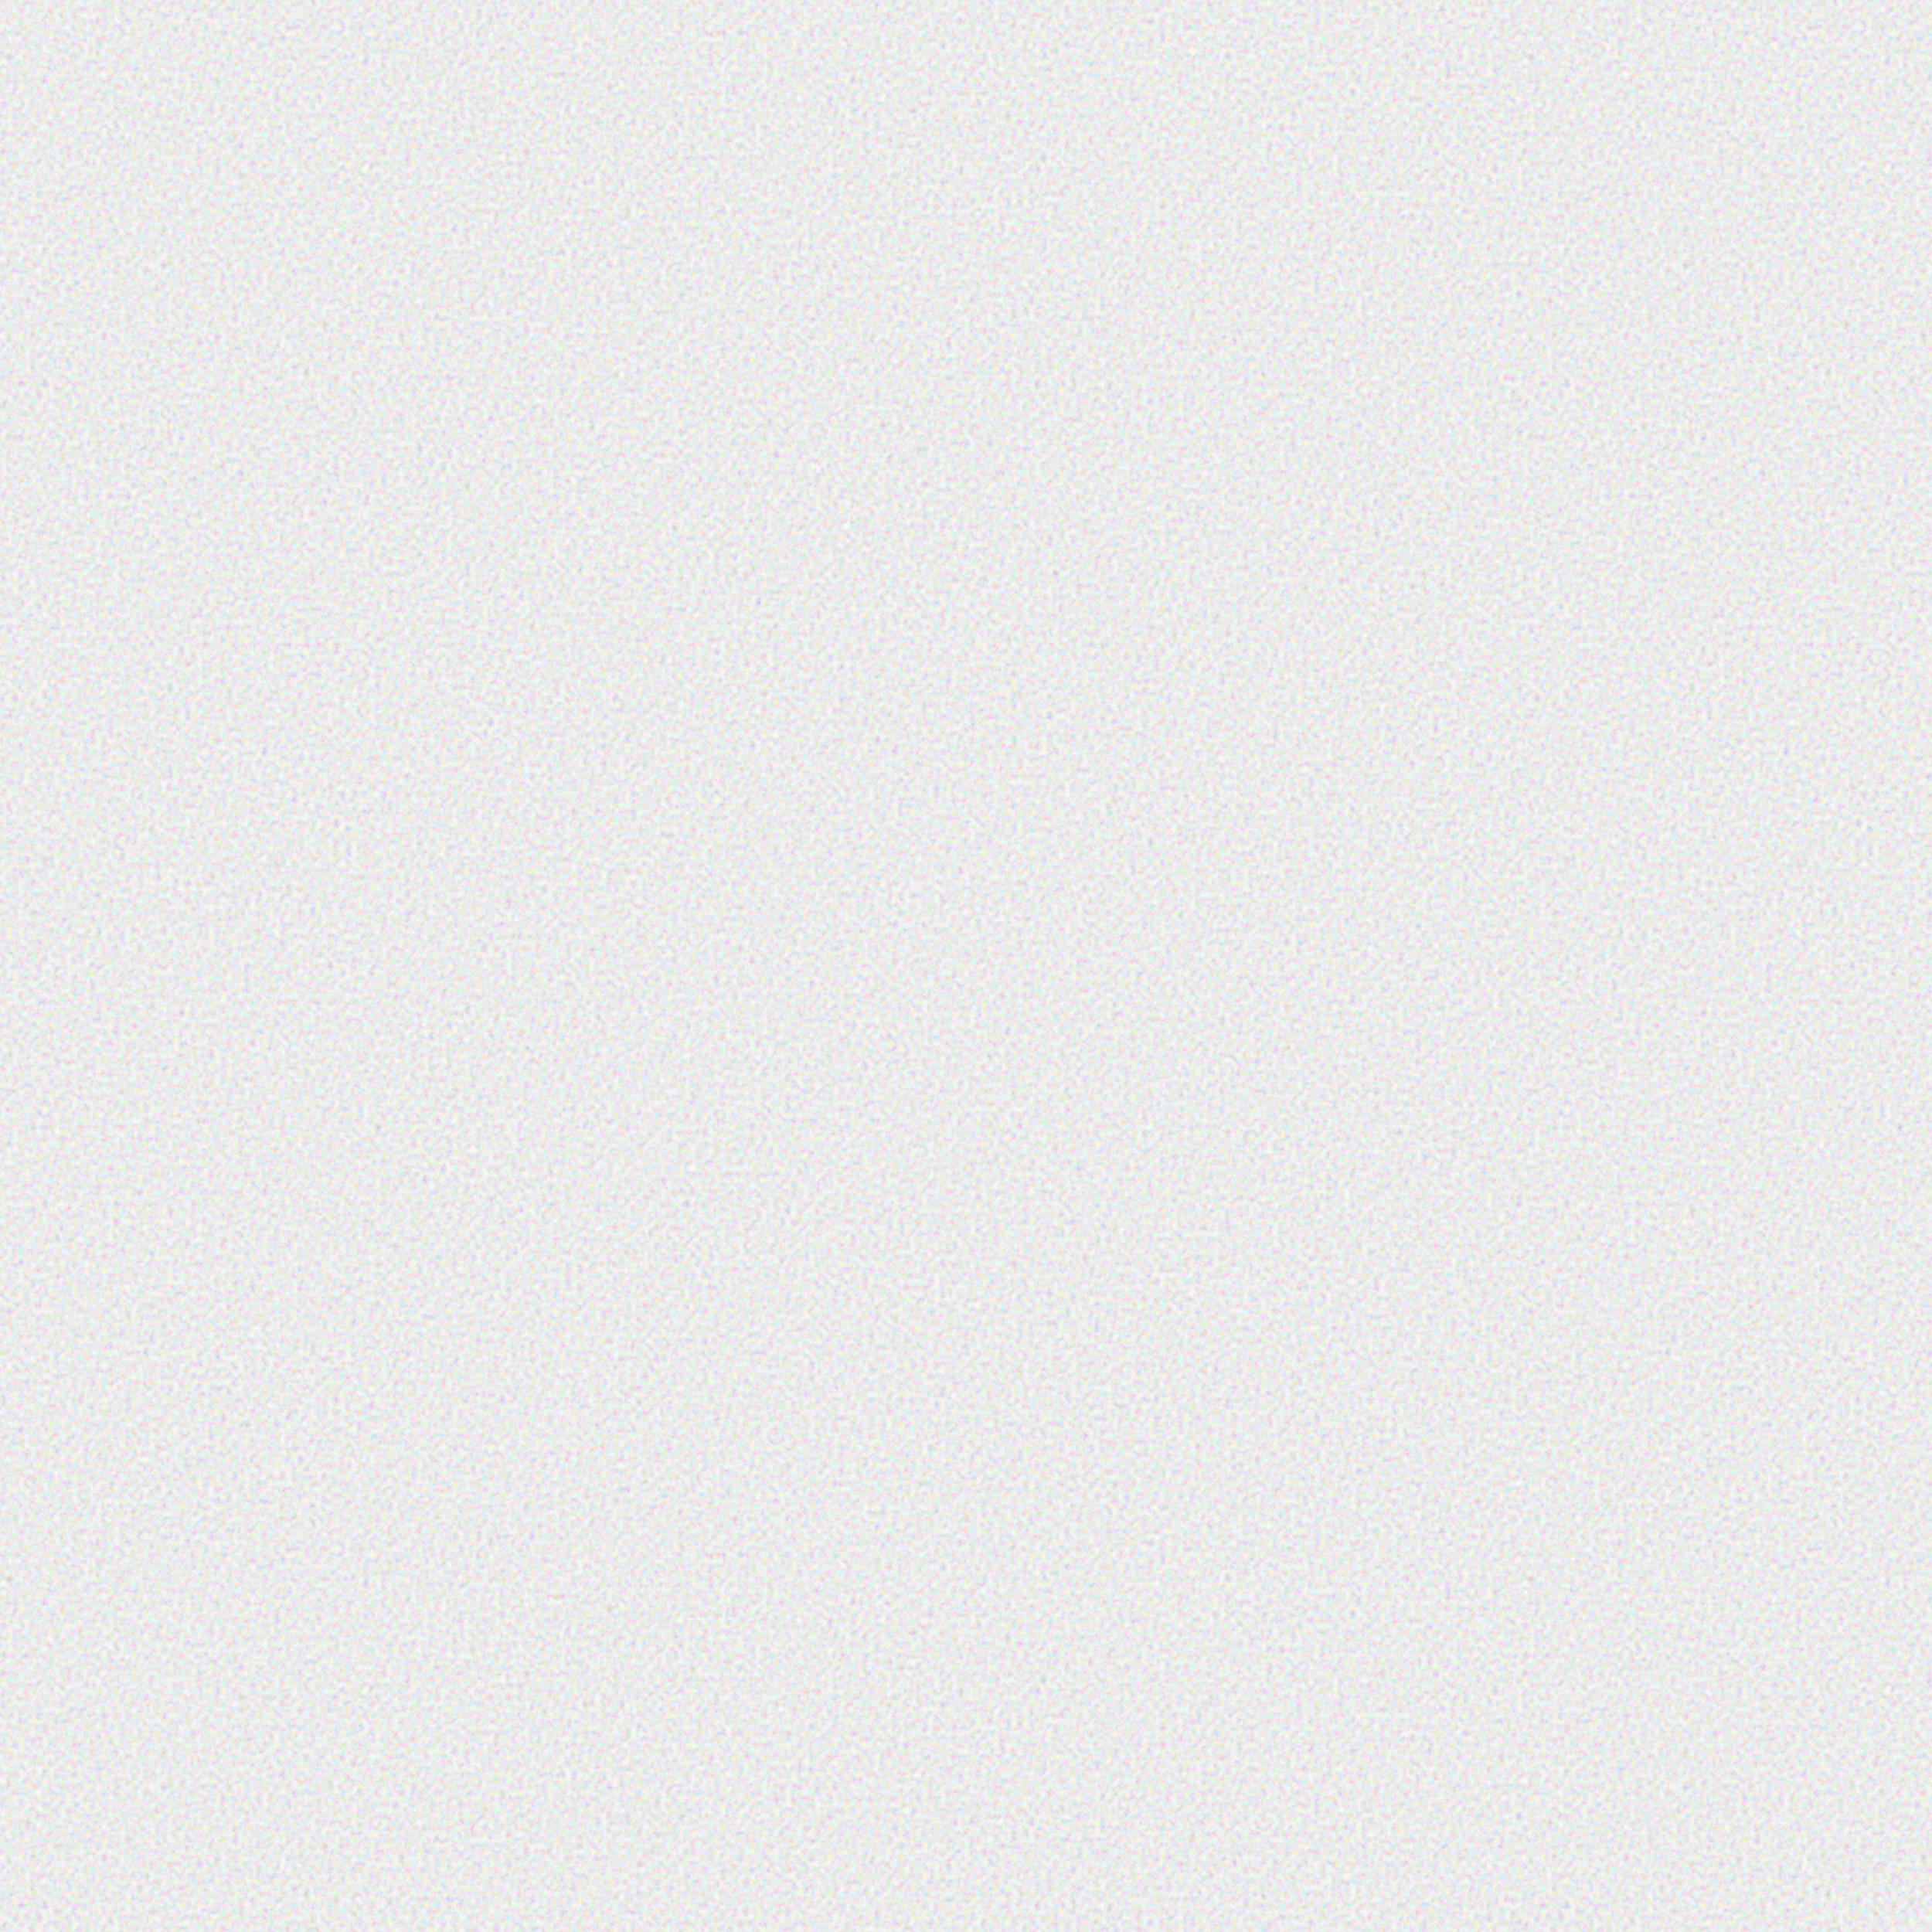
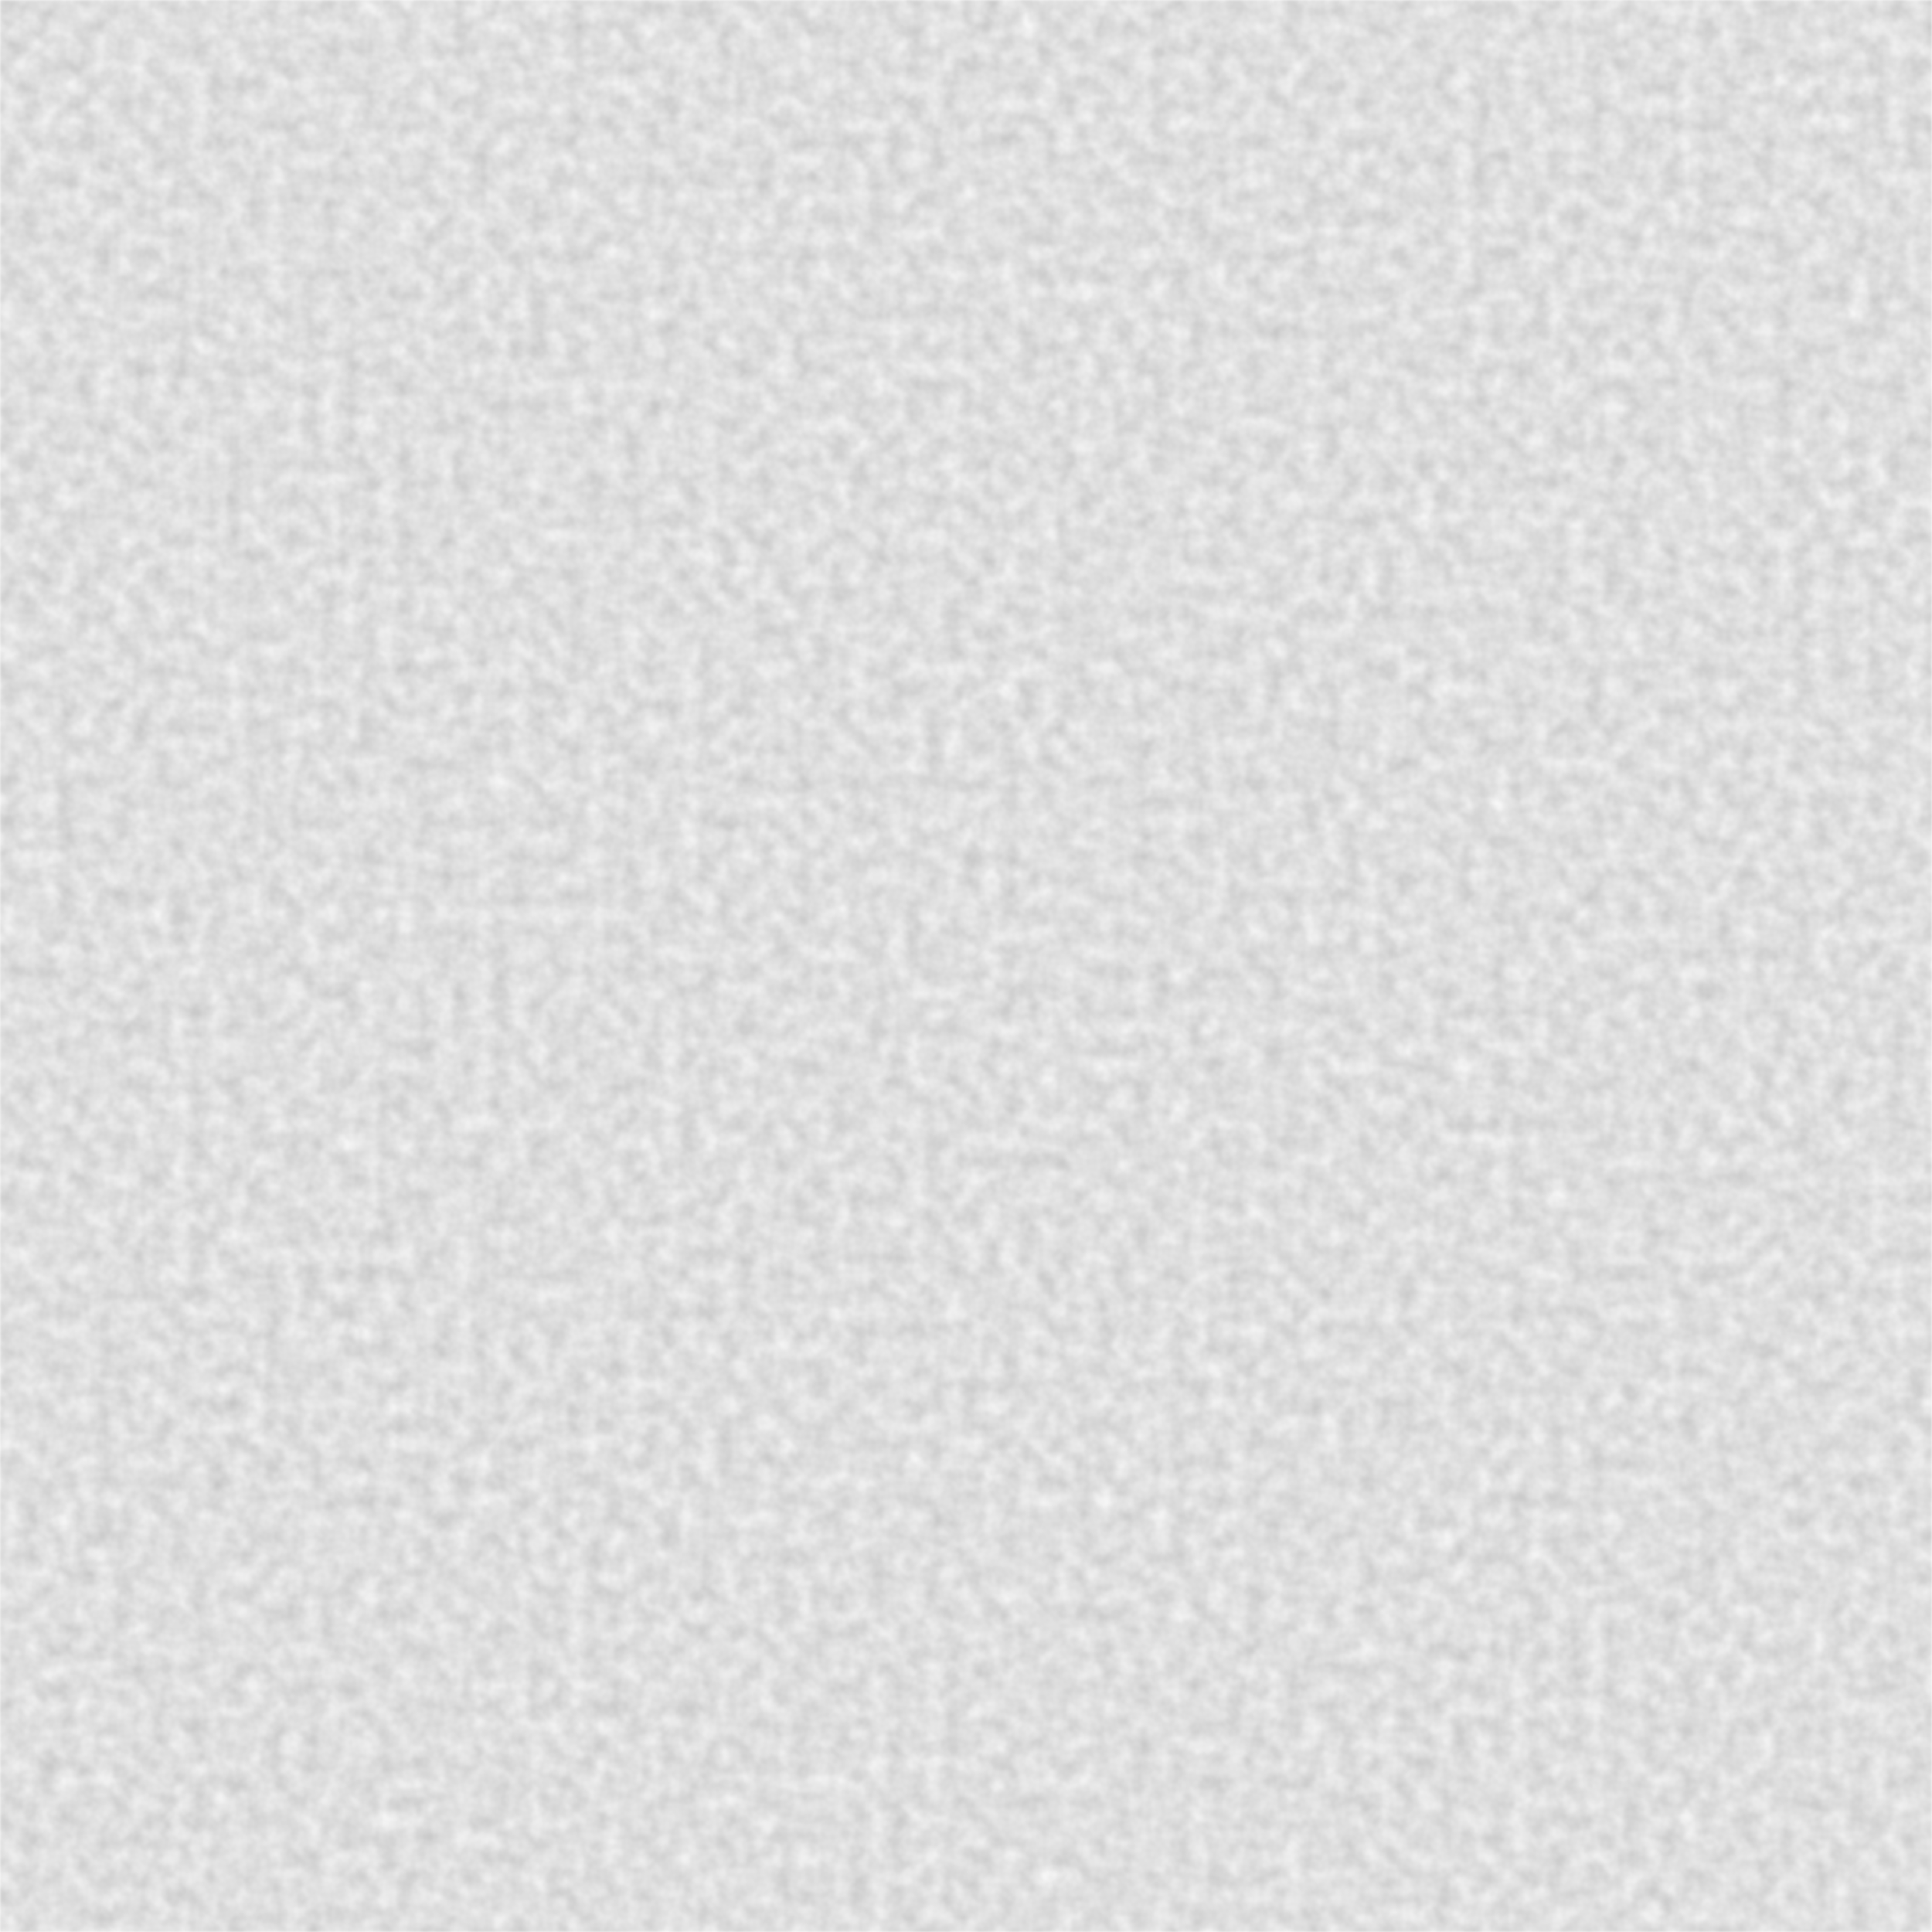
- <svg xmlns="http://www.w3.org/2000/svg" width="500" height="500">
-   <filter id="noise" x="0" y="0">
-     <feTurbulence type="fractalNoise" baseFrequency="0.65" numOctaves="3" stitchTiles="stitch" />
-     <feBlend mode="screen" />
+ <svg xmlns="http://www.w3.org/2000/svg" width="256" height="256" viewBox="0 0 256 256">
+   <filter id="n" x="0" y="0" width="100%" height="100%">
+     <feTurbulence type="fractalNoise" baseFrequency="0.40" numOctaves="3" seed="15" stitchTiles="stitch" result="turb" />
+     <feColorMatrix in="turb" type="luminanceToAlpha" result="a" />
+     <feComponentTransfer in="a" result="a2">
+       <feFuncA type="table" tableValues="0 0.65" />
+     </feComponentTransfer>
+     <feFlood flood-color="rgba(0,0,0,0.39)" result="blk" />
+     <feComposite in="blk" in2="a2" operator="in" result="noise" />
+     <feGaussianBlur in="noise" stdDeviation="0.18" result="noiseSoft" />
+     <feMerge>
+       <feMergeNode in="noiseSoft" />
+     </feMerge>
  </filter>
-   <rect width="500" height="500" filter="url(#noise)" opacity="0.5" />
+   <rect width="100%" height="100%" filter="url(#n)" />
</svg>
